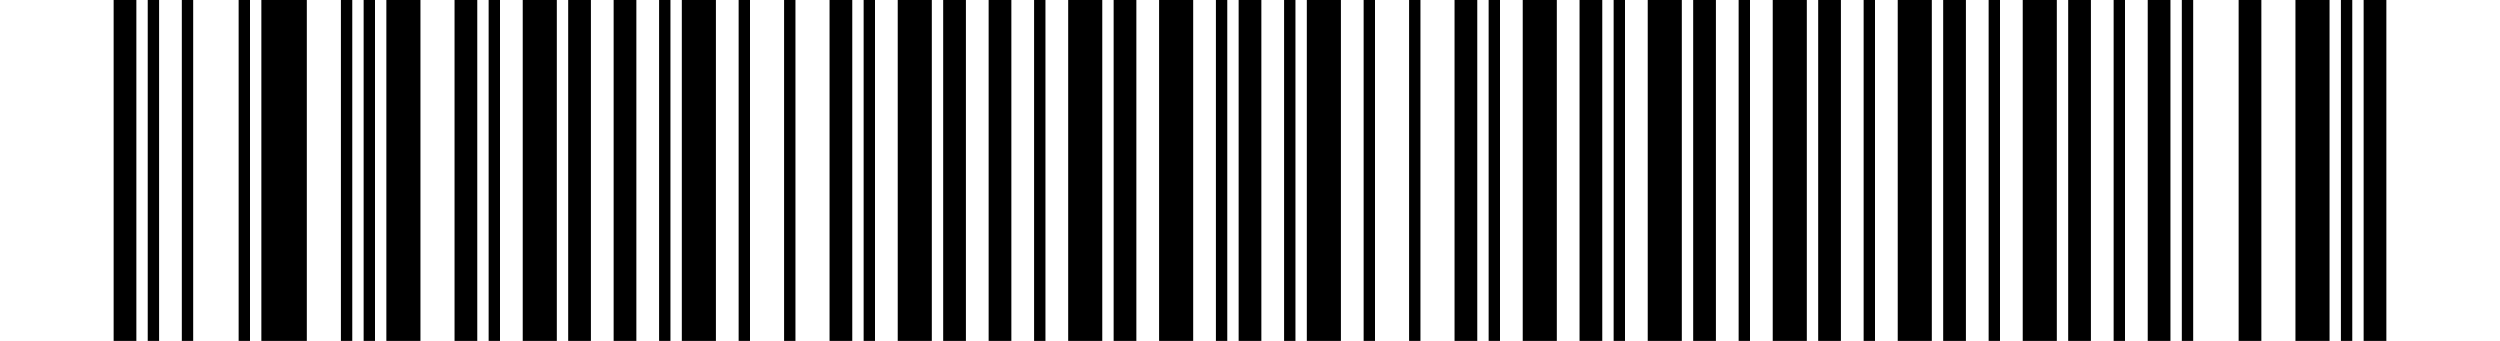
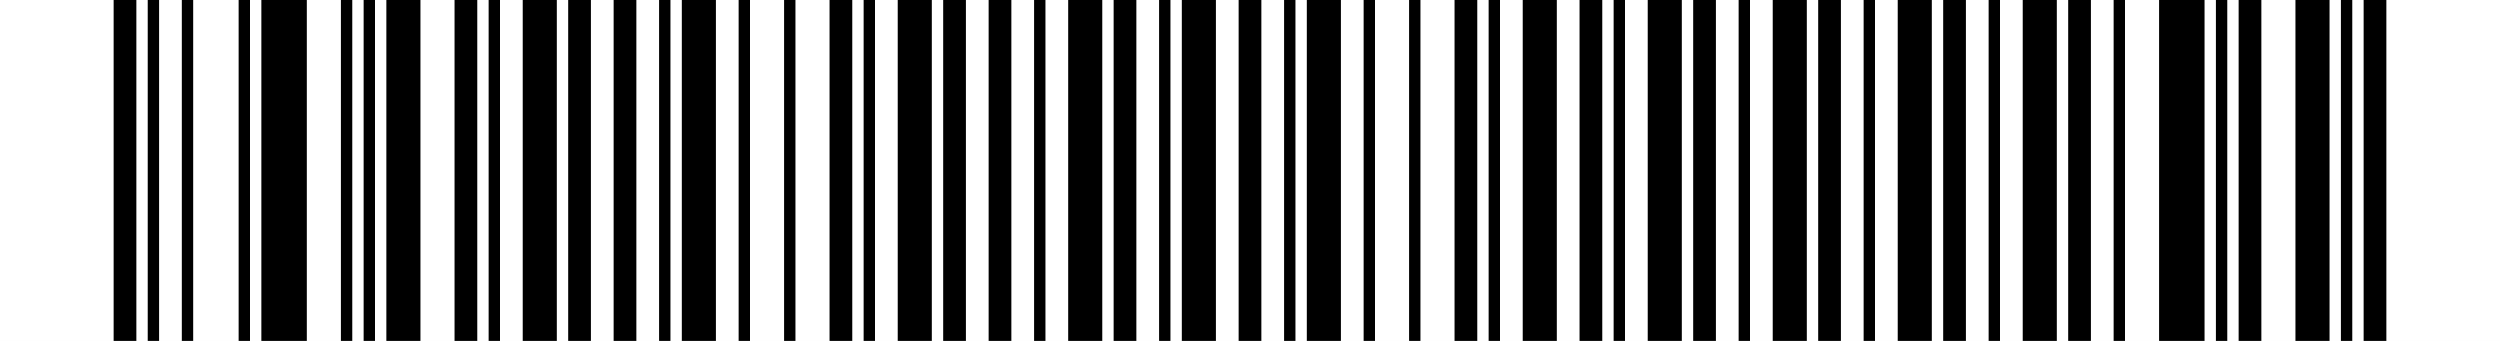
<svg xmlns="http://www.w3.org/2000/svg" width="440" height="60" viewBox="0 0 440 60">
  <rect width="440" height="60" fill="#fff" />
  <rect x="20" width="4" height="60" />
  <rect x="26" width="2" height="60" />
  <rect x="32" width="2" height="60" />
  <rect x="42" width="2" height="60" />
  <rect x="46" width="8" height="60" />
  <rect x="60" width="2" height="60" />
  <rect x="64" width="2" height="60" />
  <rect x="68" width="6" height="60" />
  <rect x="80" width="4" height="60" />
  <rect x="86" width="2" height="60" />
  <rect x="92" width="6" height="60" />
  <rect x="100" width="4" height="60" />
  <rect x="108" width="4" height="60" />
  <rect x="116" width="2" height="60" />
  <rect x="120" width="6" height="60" />
  <rect x="130" width="2" height="60" />
  <rect x="138" width="2" height="60" />
  <rect x="146" width="4" height="60" />
  <rect x="152" width="2" height="60" />
  <rect x="158" width="6" height="60" />
  <rect x="166" width="4" height="60" />
  <rect x="174" width="4" height="60" />
  <rect x="182" width="2" height="60" />
  <rect x="188" width="6" height="60" />
  <rect x="196" width="4" height="60" />
-   <rect x="204" width="6" height="60" />
-   <rect x="214" width="2" height="60" />
+   <rect x="204" width="2" height="60" />
+   <rect x="208" width="6" height="60" />
  <rect x="218" width="4" height="60" />
  <rect x="226" width="2" height="60" />
  <rect x="230" width="6" height="60" />
  <rect x="240" width="2" height="60" />
  <rect x="248" width="2" height="60" />
  <rect x="256" width="4" height="60" />
  <rect x="262" width="2" height="60" />
  <rect x="268" width="6" height="60" />
  <rect x="278" width="4" height="60" />
  <rect x="284" width="2" height="60" />
  <rect x="290" width="6" height="60" />
  <rect x="298" width="4" height="60" />
  <rect x="306" width="2" height="60" />
  <rect x="312" width="6" height="60" />
  <rect x="320" width="4" height="60" />
  <rect x="328" width="2" height="60" />
  <rect x="334" width="6" height="60" />
  <rect x="342" width="4" height="60" />
  <rect x="350" width="2" height="60" />
  <rect x="356" width="6" height="60" />
  <rect x="364" width="4" height="60" />
  <rect x="372" width="2" height="60" />
-   <rect x="378" width="4" height="60" />
-   <rect x="384" width="2" height="60" />
+   <rect x="380" width="8" height="60" />
+   <rect x="390" width="2" height="60" />
  <rect x="394" width="4" height="60" />
  <rect x="404" width="6" height="60" />
  <rect x="412" width="2" height="60" />
  <rect x="416" width="4" height="60" />
</svg>
